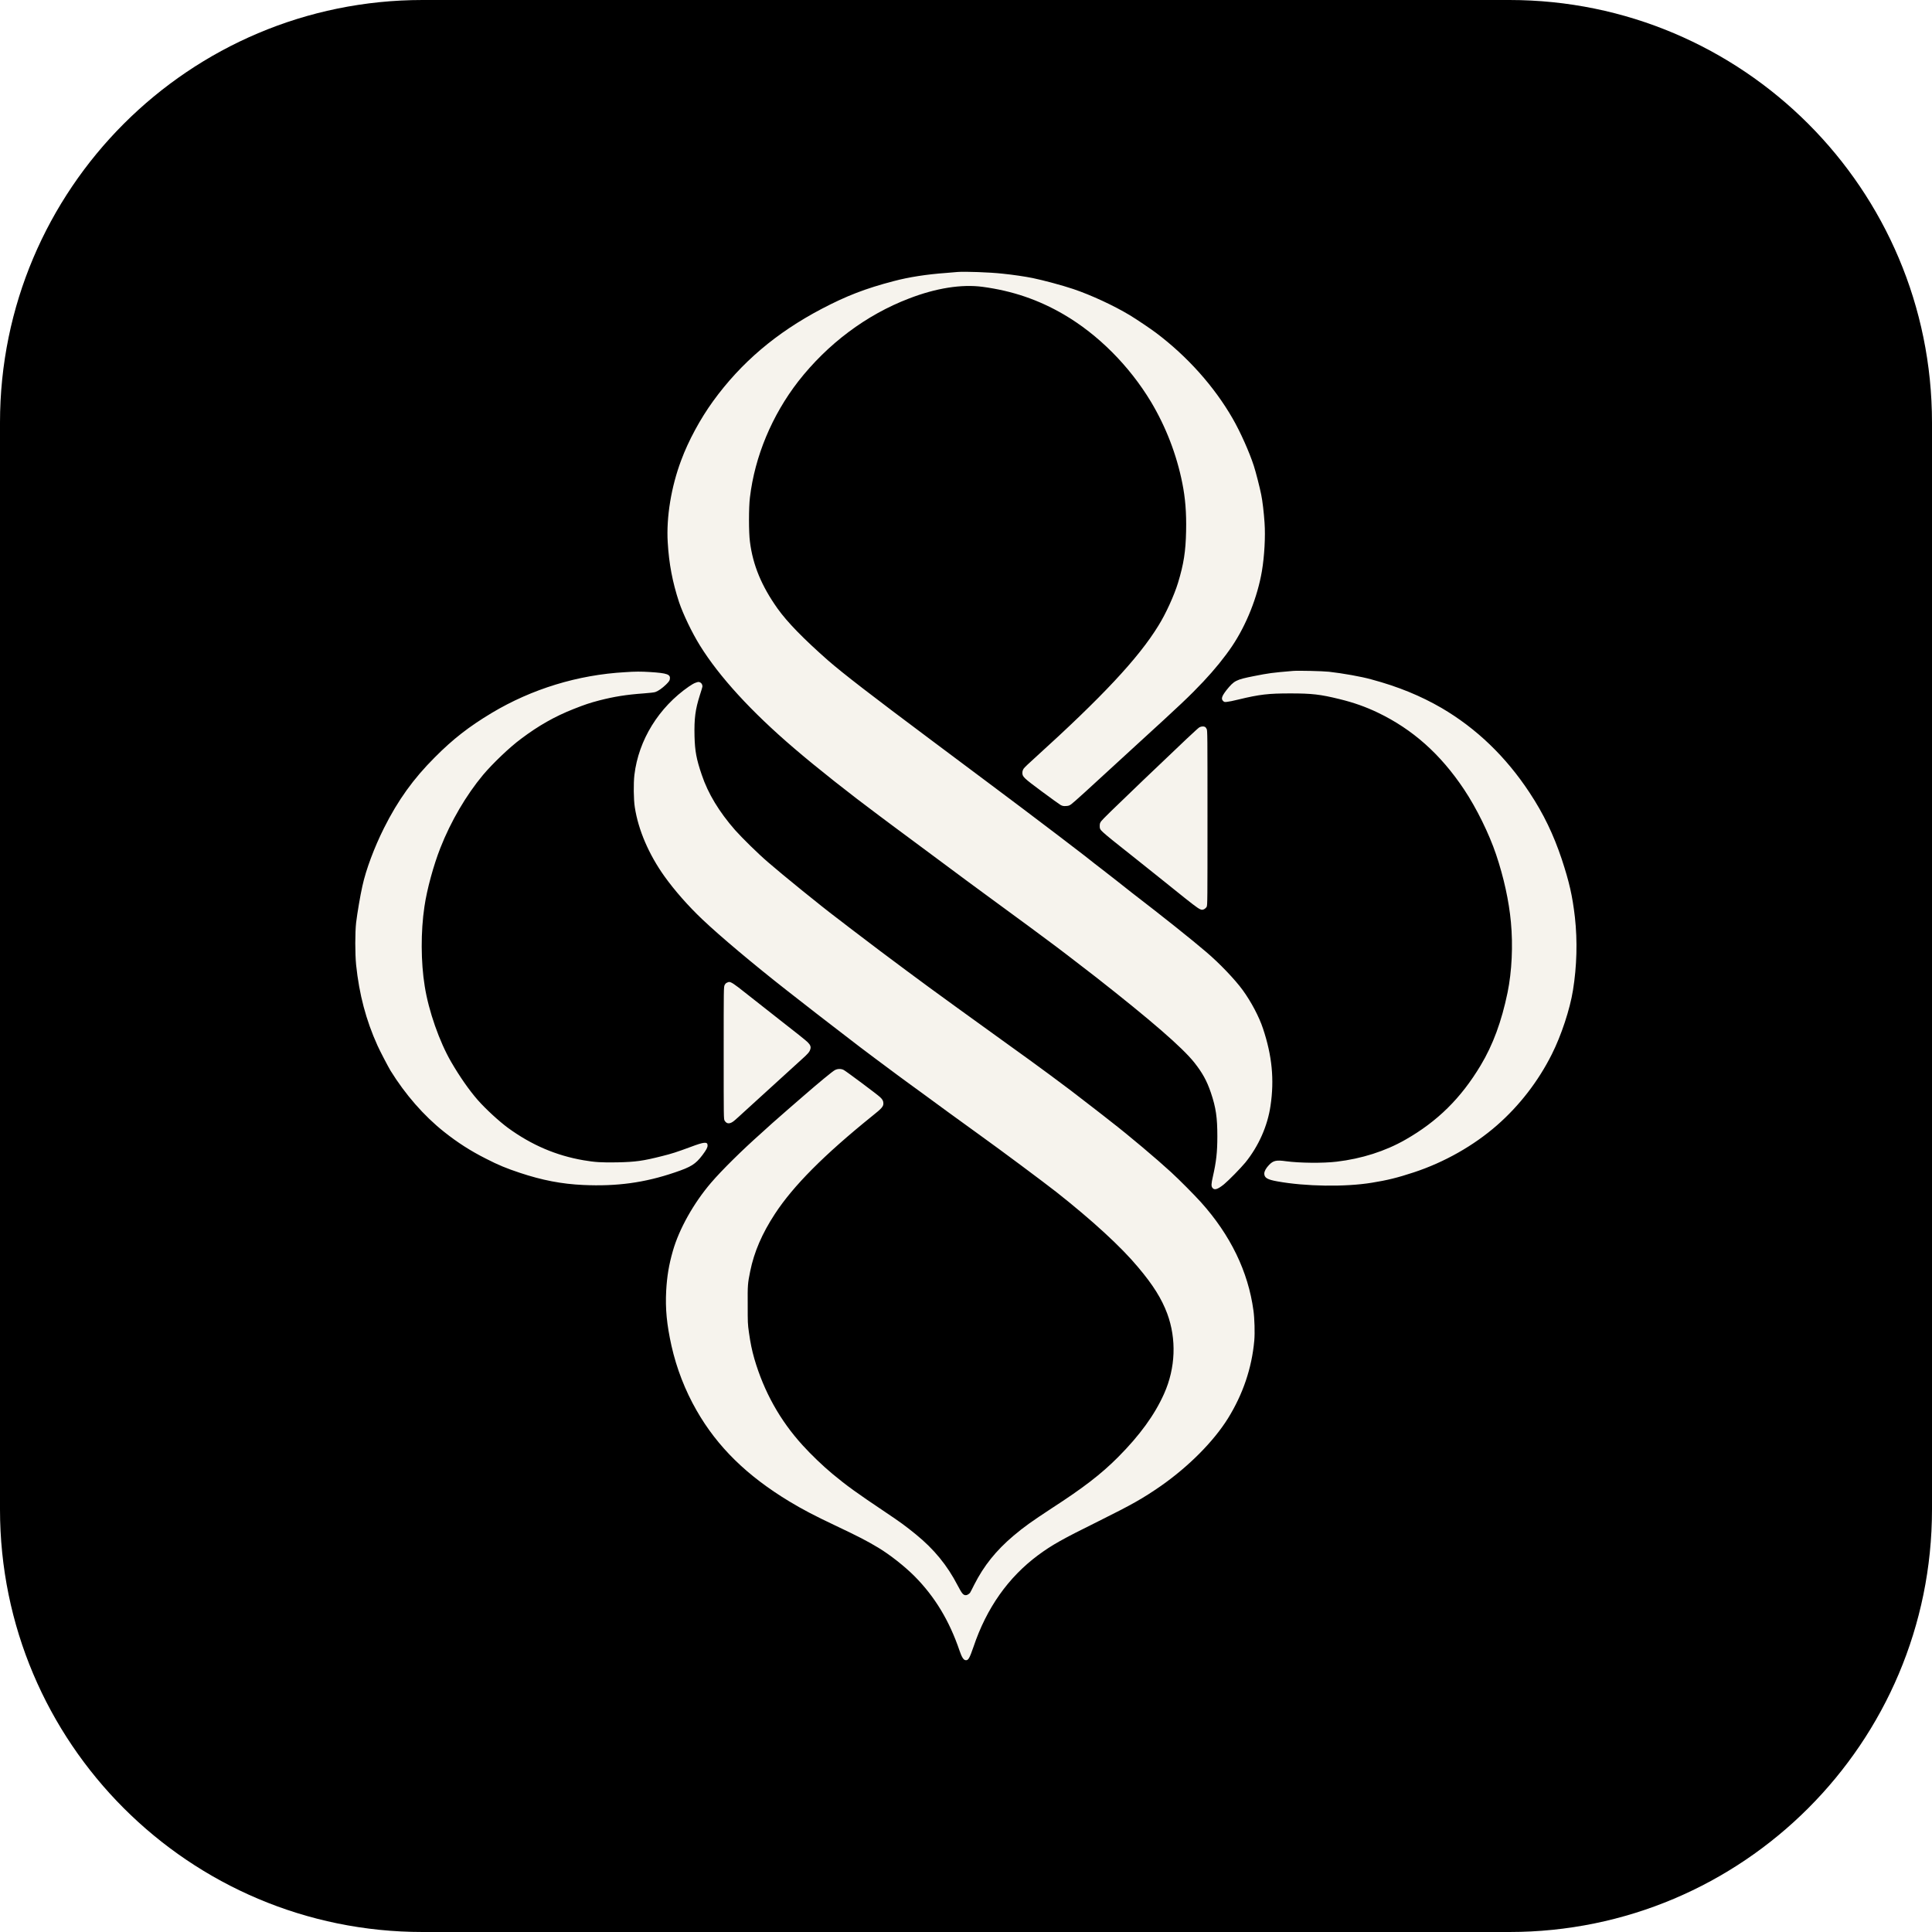
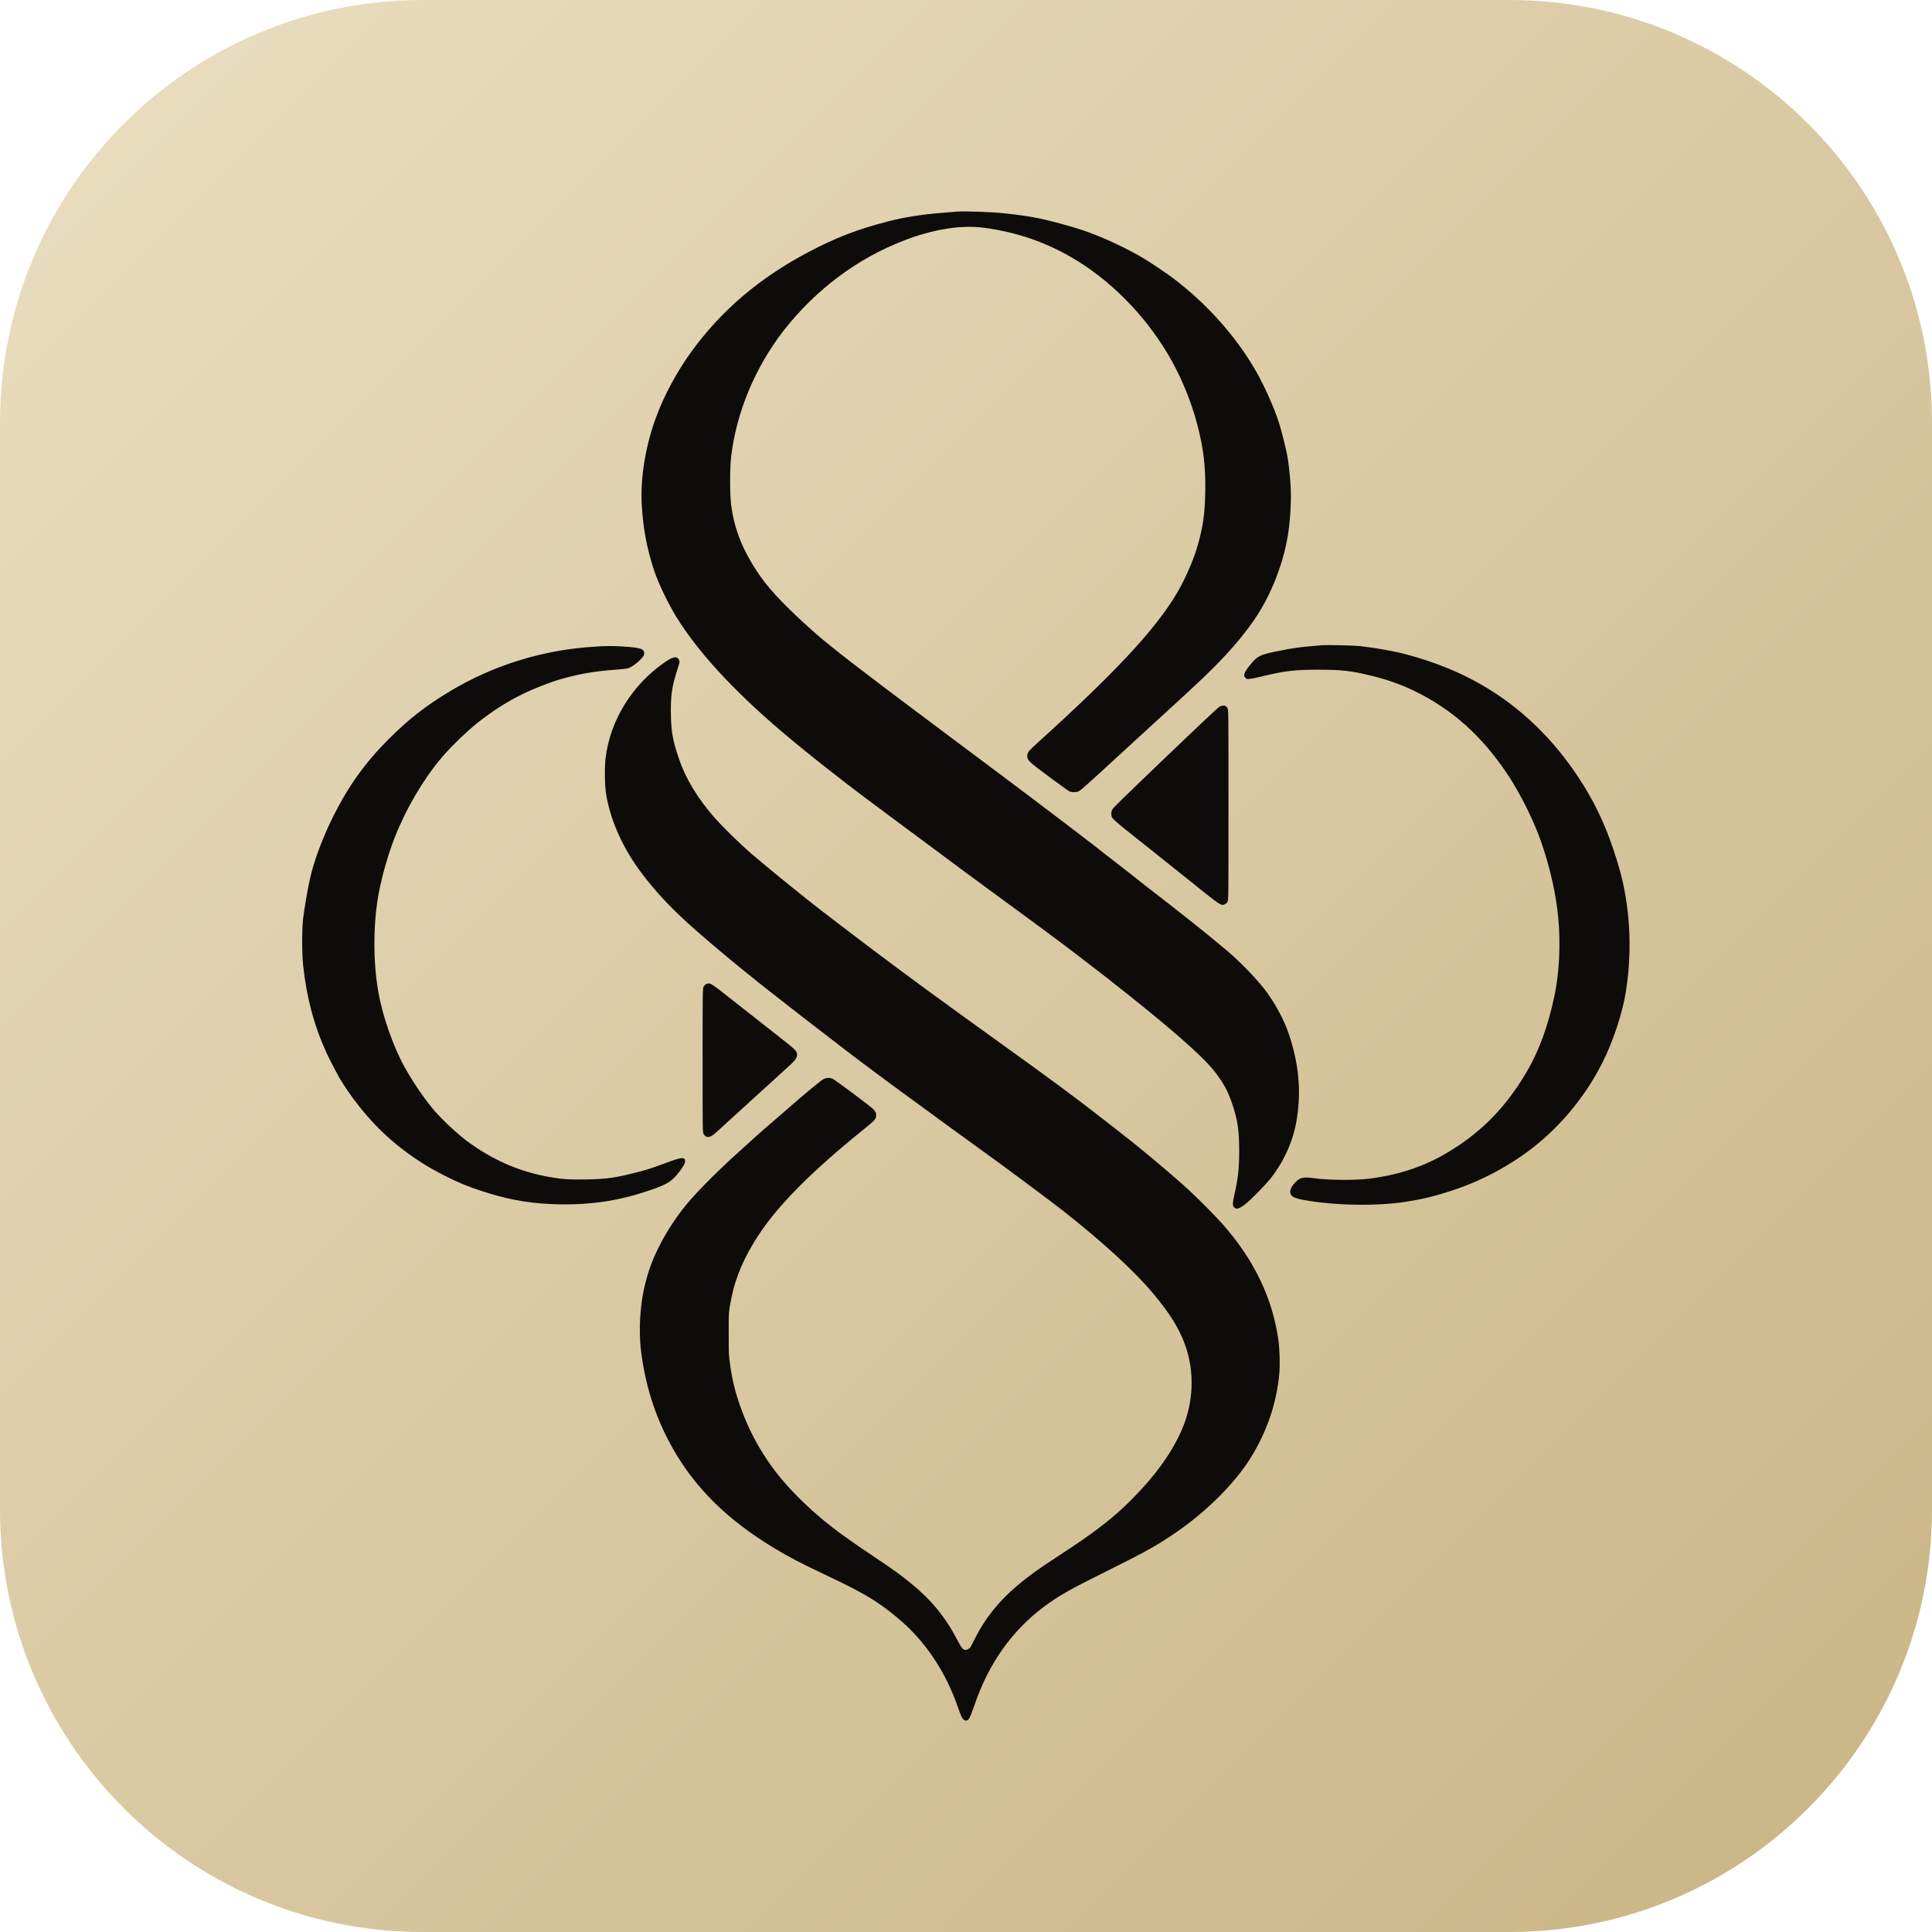
<svg xmlns="http://www.w3.org/2000/svg" viewBox="0 0 64 64">
-   <rect width="64" height="64" rx="14" fill="#000" />
-   <path transform="translate(11.76 9.00) scale(0.046)" fill="#f6f3ed" d="M 434.0 0.2 C 433.3 0.3, 429.5 0.6, 425.7 0.9 C 411.7 1.9, 398.8 3.9, 387.9 6.8 C 367.6 12.1, 353.9 17.4, 336.0 26.8 C 303.3 44.0, 278.1 65.4, 257.9 93.2 C 248.7 105.9, 240.1 121.7, 234.9 135.8 C 227.7 154.9, 224.1 176.9, 225.2 194.9 C 226.1 210.3, 228.6 223.5, 233.4 238.1 C 236.3 246.6, 242.5 259.7, 248.4 269.2 C 262.3 291.6, 285.2 316.7, 316.2 343.2 C 332.4 357.1, 356.7 376.3, 377.7 391.9 C 381.1 394.5, 391.8 402.4, 401.5 409.6 C 411.2 416.8, 421.9 424.7, 425.2 427.2 C 428.5 429.6, 435.2 434.6, 440.0 438.2 C 444.9 441.8, 451.0 446.3, 453.6 448.2 C 461.3 453.8, 478.0 466.1, 485.9 471.9 C 490.0 474.9, 495.9 479.3, 499.1 481.7 C 506.2 486.9, 518.3 496.2, 533.8 508.2 C 573.3 539.2, 595.7 558.6, 604.4 569.5 C 610.3 577.0, 613.4 582.6, 616.3 591.1 C 620.0 602.0, 621.0 609.1, 621.0 622.7 C 621.0 634.1, 620.2 641.0, 617.8 651.6 C 616.6 656.8, 616.5 658.6, 617.5 659.8 C 618.9 661.6, 621.2 660.9, 625.8 657.2 C 629.5 654.1, 637.6 645.8, 641.2 641.5 C 650.8 629.6, 657.2 615.1, 659.3 600.6 C 662.1 581.8, 660.4 564.6, 653.9 545.1 C 651.1 536.6, 645.4 525.8, 639.3 517.4 C 633.7 509.7, 622.5 498.0, 613.1 490.0 C 602.7 481.1, 581.8 464.4, 559.4 447.2 C 556.8 445.1, 551.6 441.1, 548.0 438.2 C 544.3 435.3, 539.7 431.7, 537.6 430.1 C 535.6 428.6, 530.2 424.4, 525.7 420.8 C 515.2 412.7, 501.2 402.0, 480.9 386.7 C 465.3 375.0, 459.9 370.9, 415.6 337.8 C 371.7 305.0, 351.4 289.3, 340.6 279.9 C 322.8 264.2, 311.3 252.4, 304.3 242.6 C 292.8 226.4, 286.5 211.3, 284.4 194.4 C 283.5 187.9, 283.5 169.6, 284.4 162.6 C 287.9 133.0, 300.3 103.4, 319.2 79.0 C 340.3 52.0, 368.1 31.1, 399.0 19.3 C 418.4 11.8, 436.8 8.9, 451.9 10.9 C 473.5 13.8, 492.2 20.2, 510.4 30.8 C 535.2 45.3, 557.6 67.8, 573.2 93.7 C 583.9 111.6, 591.7 131.7, 595.8 152.4 C 597.9 162.9, 598.8 173.5, 598.5 186.9 C 598.2 201.4, 596.8 210.5, 592.7 224.0 C 589.9 233.1, 583.9 246.4, 578.5 255.0 C 564.2 278.3, 538.1 306.2, 489.3 350.4 C 485.5 353.8, 482.0 357.1, 481.5 357.9 C 480.9 358.9, 480.6 359.7, 480.6 360.9 C 480.6 363.7, 481.4 364.5, 494.6 374.3 C 501.2 379.2, 507.3 383.6, 508.2 384.1 C 509.6 384.8, 510.3 384.9, 512.0 384.8 C 513.8 384.7, 514.4 384.5, 515.8 383.5 C 517.4 382.4, 529.5 371.4, 548.8 353.6 C 553.6 349.2, 560.1 343.2, 563.3 340.3 C 594.4 311.9, 601.0 305.7, 610.9 295.2 C 619.0 286.6, 626.2 277.7, 631.6 269.7 C 642.0 254.2, 649.9 234.3, 653.1 215.6 C 654.9 204.9, 655.7 190.7, 655.0 180.8 C 654.5 173.3, 653.5 164.9, 652.6 160.6 C 651.6 155.5, 648.7 144.2, 647.3 139.9 C 644.1 130.0, 637.6 115.4, 632.0 105.7 C 618.7 82.6, 599.4 61.0, 576.8 44.0 C 573.1 41.2, 562.7 34.2, 557.9 31.3 C 546.4 24.4, 530.3 16.9, 517.3 12.5 C 509.3 9.8, 495.4 6.1, 488.1 4.6 C 482.7 3.5, 474.0 2.2, 466.1 1.4 C 457.0 0.4, 439.2 -0.2, 434.0 0.2 M 675.6 287.5 C 660.1 288.8, 658.2 289.1, 647.5 291.2 C 634.3 293.8, 633.1 294.5, 627.6 301.3 C 624.2 305.7, 623.6 307.6, 625.1 309.1 C 625.9 309.9, 626.2 310.0, 627.9 309.8 C 629.0 309.7, 632.7 309.0, 636.2 308.1 C 651.5 304.4, 657.8 303.7, 673.5 303.7 C 689.1 303.7, 695.2 304.4, 709.0 307.8 C 719.2 310.3, 727.7 313.3, 736.5 317.5 C 761.7 329.6, 781.7 347.4, 798.7 372.9 C 807.7 386.4, 816.7 404.8, 821.7 419.6 C 827.3 436.2, 831.0 453.2, 832.4 468.3 C 834.0 485.3, 833.1 503.9, 830.0 519.1 C 825.7 539.9, 819.5 556.8, 810.6 571.6 C 796.4 595.3, 779.4 612.0, 756.4 625.1 C 741.9 633.4, 724.8 638.8, 707.0 640.9 C 697.2 642.1, 680.2 641.9, 670.5 640.6 C 663.5 639.6, 661.3 640.1, 658.3 643.2 C 656.1 645.5, 654.9 647.6, 654.8 649.4 C 654.8 652.5, 656.9 653.8, 664.2 655.1 C 684.6 658.8, 713.0 659.2, 732.1 656.1 C 743.3 654.3, 750.7 652.5, 762.5 648.6 C 784.4 641.4, 805.6 629.4, 822.4 614.7 C 838.6 600.5, 852.2 582.9, 861.9 563.5 C 868.7 550.0, 874.9 531.2, 877.1 517.5 C 879.9 500.2, 880.4 482.0, 878.5 464.9 C 876.7 449.3, 874.4 439.4, 869.0 423.0 C 863.1 405.4, 856.0 390.5, 845.8 375.1 C 828.8 349.3, 807.6 328.9, 782.5 314.2 C 767.5 305.5, 751.3 298.8, 731.9 293.6 C 724.8 291.6, 711.2 289.2, 701.4 288.1 C 696.9 287.6, 679.2 287.2, 675.6 287.5 M 194.6 288.4 C 160.5 290.3, 127.3 300.5, 98.4 317.8 C 82.1 327.6, 70.6 336.5, 57.4 349.8 C 42.0 365.2, 31.0 380.5, 20.9 400.6 C 13.9 414.6, 7.9 430.5, 5.3 442.5 C 3.8 449.1, 1.6 462.1, 0.8 468.8 C -0.0 475.8, -0.0 491.2, 0.8 499.2 C 3.0 520.3, 7.9 539.0, 16.2 557.3 C 18.0 561.3, 23.8 572.4, 25.6 575.4 C 36.2 592.5, 49.5 607.8, 64.1 619.4 C 73.9 627.2, 83.3 633.2, 94.2 638.7 C 103.3 643.4, 109.3 645.8, 118.6 648.9 C 134.8 654.3, 148.9 657.0, 164.4 657.7 C 188.4 658.8, 208.5 656.1, 230.2 648.7 C 242.1 644.7, 245.2 642.7, 250.1 636.3 C 253.1 632.3, 253.9 630.7, 253.9 629.2 C 253.9 626.4, 251.5 626.6, 241.7 630.3 C 231.7 634.0, 228.0 635.2, 221.1 636.9 C 207.3 640.4, 202.1 641.1, 188.9 641.4 C 177.6 641.6, 172.7 641.3, 164.6 639.9 C 144.8 636.5, 127.1 628.9, 110.2 616.6 C 103.8 611.9, 94.1 603.0, 88.3 596.4 C 82.2 589.4, 75.4 579.7, 69.2 569.0 C 60.8 554.5, 53.0 532.4, 50.2 514.5 C 47.4 497.2, 47.3 475.3, 50.0 457.2 C 51.8 444.8, 56.6 427.3, 61.5 414.9 C 69.0 395.8, 80.1 376.9, 92.2 362.4 C 99.1 354.2, 111.4 342.4, 119.7 336.3 C 132.2 326.9, 143.8 320.3, 157.5 314.9 C 165.6 311.7, 169.2 310.5, 176.1 308.7 C 186.7 306.0, 195.3 304.6, 207.8 303.7 C 212.0 303.4, 215.5 303.0, 216.3 302.7 C 218.5 301.9, 221.2 300.0, 224.0 297.3 C 225.9 295.4, 226.5 294.6, 226.7 293.6 C 227.4 290.0, 225.0 289.1, 212.4 288.3 C 206.1 287.9, 201.6 287.9, 194.6 288.4 M 245.3 296.0 C 244.3 296.3, 242.2 297.5, 240.5 298.7 C 218.8 313.7, 204.2 337.2, 201.2 362.4 C 200.5 368.4, 200.6 380.0, 201.5 385.7 C 204.0 402.0, 211.6 419.7, 222.9 435.5 C 230.3 445.8, 239.9 456.7, 250.0 466.3 C 262.7 478.4, 287.5 499.2, 310.6 517.3 C 325.5 529.0, 342.3 542.0, 349.4 547.4 C 353.6 550.6, 360.0 555.5, 363.7 558.4 C 367.5 561.2, 372.2 564.8, 374.2 566.3 C 390.5 578.4, 394.4 581.4, 398.9 584.6 C 401.7 586.6, 405.6 589.5, 407.7 591.0 C 412.9 594.9, 441.6 615.8, 448.9 621.0 C 465.9 633.2, 495.5 655.3, 505.1 662.8 C 530.8 683.1, 551.7 702.2, 564.0 717.0 C 574.8 729.8, 580.9 739.6, 584.9 750.3 C 591.7 768.7, 590.9 789.5, 582.7 807.9 C 575.9 823.2, 565.2 837.9, 549.5 853.7 C 537.1 866.1, 524.6 875.7, 501.6 890.6 C 487.3 900.0, 481.9 903.8, 474.2 910.3 C 461.6 921.0, 452.9 931.8, 445.9 945.6 C 444.5 948.5, 443.1 951.1, 442.9 951.4 C 442.1 952.3, 440.8 953.1, 439.9 953.1 C 438.0 953.1, 437.1 952.0, 434.0 946.1 C 426.5 931.6, 417.0 920.0, 404.0 909.4 C 396.0 902.9, 393.1 900.8, 381.8 893.2 C 361.2 879.4, 354.0 874.2, 343.9 865.8 C 336.8 859.9, 328.6 852.0, 322.4 845.2 C 306.0 827.2, 294.5 806.5, 287.6 782.9 C 285.8 776.6, 284.8 771.7, 283.7 764.0 C 282.8 757.7, 282.8 756.8, 282.8 744.1 C 282.7 729.9, 282.8 728.6, 284.6 719.8 C 287.4 706.0, 293.1 692.7, 302.4 678.5 C 315.6 658.3, 337.8 636.0, 372.5 608.0 C 379.3 602.6, 380.5 601.2, 380.5 599.0 C 380.5 597.2, 379.9 596.1, 378.2 594.5 C 376.4 592.7, 353.7 575.8, 352.0 574.9 C 350.1 573.9, 347.7 573.9, 345.7 574.9 C 344.1 575.6, 333.2 584.7, 323.3 593.3 C 320.5 595.8, 315.4 600.2, 312.0 603.1 C 308.5 606.1, 303.4 610.6, 300.6 613.1 C 297.9 615.6, 294.1 619.0, 292.2 620.7 C 278.8 632.6, 264.2 647.0, 256.4 656.1 C 243.9 670.7, 233.4 689.4, 228.9 705.2 C 226.0 715.3, 224.7 723.4, 224.1 733.7 C 223.4 747.0, 224.5 758.1, 227.9 773.5 C 231.6 789.9, 237.7 805.6, 246.0 820.1 C 261.0 846.3, 282.2 867.1, 312.8 885.6 C 322.6 891.5, 331.0 895.9, 345.4 902.7 C 363.3 911.2, 368.1 913.7, 377.0 919.0 C 385.4 924.1, 395.8 932.3, 402.9 939.4 C 417.7 954.3, 428.1 971.7, 435.4 993.2 C 436.9 997.6, 438.2 999.8, 439.7 999.9 C 441.6 1000.2, 442.5 998.7, 445.4 990.3 C 454.8 962.3, 470.5 940.2, 491.9 924.3 C 501.8 917.0, 509.0 912.9, 535.3 899.9 C 560.2 887.5, 567.2 883.5, 580.4 874.4 C 600.5 860.3, 618.3 842.4, 628.7 825.7 C 639.4 808.4, 645.8 789.7, 647.6 769.8 C 648.1 764.3, 647.8 753.8, 647.0 748.1 C 643.2 720.1, 630.5 693.8, 609.1 670.0 C 603.8 664.2, 594.2 654.5, 587.6 648.4 C 577.6 639.2, 556.9 621.7, 544.3 612.0 C 541.2 609.5, 535.6 605.2, 532.0 602.4 C 518.3 591.7, 511.9 586.9, 500.0 578.1 C 487.6 569.0, 484.9 567.0, 467.9 554.8 C 411.3 514.0, 409.1 512.3, 377.8 488.9 C 368.8 482.1, 359.1 474.7, 356.2 472.5 C 353.3 470.2, 349.0 467.0, 346.7 465.2 C 335.8 457.0, 307.6 434.1, 297.6 425.4 C 289.9 418.8, 278.9 407.9, 273.7 402.1 C 262.3 389.1, 254.2 375.8, 249.7 362.3 C 245.8 350.9, 244.8 345.2, 244.5 334.6 C 244.2 321.6, 245.1 315.2, 248.3 305.1 C 249.3 302.0, 250.2 299.1, 250.2 298.6 C 250.2 297.4, 249.5 296.2, 248.6 295.8 C 247.5 295.3, 247.3 295.3, 245.3 296.0 M 608.1 328.1 C 606.9 328.8, 597.7 337.4, 567.5 366.3 C 546.1 386.8, 538.4 394.3, 537.3 395.8 C 536.5 397.0, 536.3 397.5, 536.3 399.1 C 536.3 400.7, 536.4 401.2, 537.3 402.3 C 538.4 403.6, 542.5 407.1, 550.6 413.5 C 553.1 415.5, 558.2 419.5, 561.8 422.4 C 565.4 425.3, 573.0 431.4, 578.7 435.9 C 584.3 440.4, 593.0 447.3, 597.9 451.3 C 606.6 458.2, 608.5 459.5, 610.1 459.5 C 611.2 459.5, 612.7 458.5, 613.3 457.4 C 613.9 456.3, 613.9 452.9, 613.9 393.3 C 613.9 333.8, 613.9 330.3, 613.3 329.3 C 613.0 328.7, 612.5 328.0, 612.1 327.8 C 611.1 327.3, 609.4 327.4, 608.1 328.1 M 267.9 512.0 C 267.2 512.2, 266.6 512.9, 266.2 513.7 C 265.5 515.0, 265.5 516.4, 265.5 562.6 C 265.5 610.0, 265.5 610.2, 266.2 611.4 C 267.8 614.1, 270.4 613.9, 273.7 610.9 C 274.8 610.0, 277.6 607.4, 280.0 605.2 C 286.7 599.1, 316.9 571.6, 321.5 567.4 C 326.0 563.4, 327.3 561.9, 327.8 560.2 C 328.5 558.3, 328.0 556.9, 326.0 554.9 C 325.1 553.9, 316.3 546.9, 306.5 539.3 C 296.8 531.7, 285.2 522.6, 280.7 519.0 C 273.3 513.1, 270.8 511.4, 269.3 511.5 C 269.1 511.5, 268.4 511.7, 267.9 512.0" />
+   <defs>
+     <linearGradient id="t" x1="0" y1="0" x2="1" y2="1">
+       <stop offset="0" stop-color="#eadfc2" />
+       <stop offset="1" stop-color="#c9b483" />
+     </linearGradient>
+   </defs>
+   <rect width="64" height="64" rx="14" fill="url(#t)" />
+   <path transform="translate(10.00 7.00) scale(0.05)" fill="#0d0c0a" d="M 434.0 0.2 C 433.3 0.3, 429.5 0.6, 425.7 0.9 C 411.7 1.9, 398.8 3.9, 387.9 6.8 C 367.6 12.1, 353.9 17.4, 336.0 26.8 C 303.3 44.0, 278.1 65.4, 257.9 93.2 C 248.7 105.9, 240.1 121.7, 234.9 135.8 C 227.7 154.9, 224.1 176.9, 225.2 194.9 C 226.1 210.3, 228.6 223.5, 233.4 238.1 C 236.3 246.6, 242.5 259.7, 248.4 269.2 C 262.3 291.6, 285.2 316.7, 316.2 343.2 C 332.4 357.1, 356.7 376.3, 377.7 391.9 C 381.1 394.5, 391.8 402.4, 401.5 409.6 C 411.2 416.8, 421.9 424.7, 425.2 427.2 C 428.5 429.6, 435.2 434.6, 440.0 438.2 C 444.9 441.8, 451.0 446.3, 453.6 448.2 C 461.3 453.8, 478.0 466.1, 485.9 471.9 C 490.0 474.9, 495.9 479.3, 499.1 481.7 C 506.2 486.9, 518.3 496.2, 533.8 508.2 C 573.3 539.2, 595.7 558.6, 604.4 569.5 C 610.3 577.0, 613.4 582.6, 616.3 591.1 C 620.0 602.0, 621.0 609.1, 621.0 622.7 C 621.0 634.1, 620.2 641.0, 617.8 651.6 C 616.6 656.8, 616.5 658.6, 617.5 659.8 C 618.9 661.6, 621.2 660.9, 625.8 657.2 C 629.5 654.1, 637.6 645.8, 641.2 641.5 C 650.8 629.6, 657.2 615.1, 659.3 600.6 C 662.1 581.8, 660.4 564.6, 653.9 545.1 C 651.1 536.6, 645.4 525.8, 639.3 517.4 C 633.7 509.7, 622.5 498.0, 613.1 490.0 C 602.7 481.1, 581.8 464.4, 559.4 447.2 C 556.8 445.1, 551.6 441.1, 548.0 438.2 C 544.3 435.3, 539.7 431.7, 537.6 430.1 C 535.6 428.6, 530.2 424.4, 525.7 420.8 C 515.2 412.7, 501.2 402.0, 480.9 386.7 C 465.3 375.0, 459.9 370.9, 415.6 337.8 C 371.7 305.0, 351.4 289.3, 340.6 279.9 C 322.8 264.2, 311.3 252.4, 304.3 242.6 C 292.8 226.4, 286.5 211.3, 284.4 194.4 C 283.5 187.9, 283.5 169.6, 284.4 162.6 C 287.9 133.0, 300.3 103.4, 319.2 79.0 C 340.3 52.0, 368.1 31.1, 399.0 19.3 C 418.4 11.8, 436.8 8.9, 451.9 10.9 C 473.5 13.8, 492.2 20.2, 510.4 30.8 C 535.2 45.3, 557.6 67.8, 573.2 93.7 C 583.9 111.6, 591.7 131.7, 595.8 152.4 C 597.9 162.9, 598.8 173.5, 598.5 186.9 C 598.2 201.4, 596.8 210.5, 592.7 224.0 C 589.9 233.1, 583.9 246.4, 578.5 255.0 C 564.2 278.3, 538.1 306.2, 489.3 350.4 C 485.5 353.8, 482.0 357.1, 481.5 357.9 C 480.9 358.9, 480.6 359.7, 480.6 360.9 C 480.6 363.7, 481.4 364.5, 494.6 374.3 C 501.2 379.2, 507.3 383.6, 508.2 384.1 C 509.6 384.8, 510.3 384.9, 512.0 384.8 C 513.8 384.7, 514.4 384.5, 515.8 383.5 C 517.4 382.4, 529.5 371.4, 548.8 353.6 C 553.6 349.2, 560.1 343.2, 563.3 340.3 C 594.4 311.9, 601.0 305.7, 610.9 295.2 C 619.0 286.6, 626.2 277.7, 631.6 269.7 C 642.0 254.2, 649.9 234.3, 653.1 215.6 C 654.9 204.9, 655.7 190.7, 655.0 180.8 C 654.5 173.3, 653.5 164.9, 652.6 160.6 C 651.6 155.5, 648.7 144.2, 647.3 139.9 C 644.1 130.0, 637.6 115.4, 632.0 105.7 C 618.7 82.6, 599.4 61.0, 576.8 44.0 C 573.1 41.2, 562.7 34.2, 557.9 31.3 C 546.4 24.4, 530.3 16.9, 517.3 12.5 C 509.3 9.8, 495.4 6.1, 488.1 4.6 C 482.7 3.5, 474.0 2.2, 466.1 1.4 C 457.0 0.4, 439.2 -0.2, 434.0 0.2 M 675.6 287.5 C 660.1 288.8, 658.2 289.1, 647.5 291.2 C 634.3 293.8, 633.1 294.5, 627.6 301.3 C 624.2 305.7, 623.6 307.6, 625.1 309.1 C 625.9 309.9, 626.2 310.0, 627.9 309.8 C 629.0 309.7, 632.7 309.0, 636.2 308.1 C 651.5 304.4, 657.8 303.7, 673.5 303.7 C 689.1 303.7, 695.2 304.4, 709.0 307.8 C 719.2 310.3, 727.7 313.3, 736.5 317.5 C 761.7 329.6, 781.7 347.4, 798.7 372.9 C 807.7 386.4, 816.7 404.8, 821.7 419.6 C 827.3 436.2, 831.0 453.2, 832.4 468.3 C 834.0 485.3, 833.1 503.9, 830.0 519.1 C 825.7 539.9, 819.5 556.8, 810.6 571.6 C 796.4 595.3, 779.4 612.0, 756.4 625.1 C 741.9 633.4, 724.8 638.8, 707.0 640.9 C 697.2 642.1, 680.2 641.9, 670.5 640.6 C 663.5 639.6, 661.3 640.1, 658.3 643.2 C 656.1 645.5, 654.9 647.6, 654.8 649.4 C 654.8 652.5, 656.9 653.8, 664.2 655.1 C 684.6 658.8, 713.0 659.2, 732.1 656.1 C 743.3 654.3, 750.7 652.5, 762.5 648.6 C 784.4 641.4, 805.6 629.4, 822.4 614.7 C 838.6 600.5, 852.2 582.9, 861.9 563.5 C 868.7 550.0, 874.9 531.2, 877.1 517.5 C 879.9 500.2, 880.4 482.0, 878.5 464.9 C 876.7 449.3, 874.4 439.4, 869.0 423.0 C 863.1 405.4, 856.0 390.5, 845.8 375.1 C 828.8 349.3, 807.6 328.9, 782.5 314.2 C 767.5 305.5, 751.3 298.8, 731.9 293.6 C 724.8 291.6, 711.2 289.2, 701.4 288.1 C 696.9 287.6, 679.2 287.2, 675.6 287.5 M 194.6 288.4 C 160.5 290.3, 127.3 300.5, 98.4 317.8 C 82.1 327.6, 70.6 336.5, 57.4 349.8 C 42.0 365.2, 31.0 380.5, 20.9 400.6 C 13.9 414.6, 7.9 430.5, 5.3 442.5 C 3.8 449.1, 1.6 462.1, 0.8 468.8 C -0.0 475.8, -0.0 491.2, 0.8 499.2 C 3.0 520.3, 7.9 539.0, 16.2 557.3 C 18.0 561.3, 23.8 572.4, 25.6 575.4 C 36.2 592.5, 49.5 607.8, 64.1 619.4 C 73.9 627.2, 83.3 633.2, 94.2 638.7 C 103.3 643.4, 109.3 645.8, 118.6 648.9 C 134.8 654.3, 148.9 657.0, 164.4 657.7 C 188.4 658.8, 208.5 656.1, 230.2 648.7 C 242.1 644.7, 245.2 642.7, 250.1 636.3 C 253.1 632.3, 253.9 630.7, 253.9 629.2 C 253.9 626.4, 251.5 626.6, 241.7 630.3 C 231.7 634.0, 228.0 635.2, 221.1 636.9 C 207.3 640.4, 202.1 641.1, 188.9 641.4 C 177.6 641.6, 172.7 641.3, 164.6 639.9 C 144.8 636.5, 127.1 628.9, 110.2 616.6 C 103.8 611.9, 94.1 603.0, 88.3 596.4 C 82.2 589.4, 75.4 579.7, 69.2 569.0 C 60.8 554.5, 53.0 532.4, 50.2 514.5 C 47.4 497.2, 47.3 475.3, 50.0 457.2 C 51.8 444.8, 56.6 427.3, 61.5 414.9 C 69.0 395.8, 80.1 376.9, 92.2 362.4 C 99.1 354.2, 111.4 342.4, 119.7 336.3 C 132.2 326.9, 143.8 320.3, 157.5 314.9 C 165.6 311.7, 169.2 310.5, 176.1 308.7 C 186.7 306.0, 195.3 304.6, 207.8 303.7 C 212.0 303.4, 215.5 303.0, 216.3 302.7 C 218.5 301.9, 221.2 300.0, 224.0 297.3 C 225.9 295.4, 226.5 294.6, 226.7 293.6 C 227.4 290.0, 225.0 289.1, 212.4 288.3 C 206.1 287.9, 201.6 287.9, 194.6 288.4 M 245.3 296.0 C 244.3 296.3, 242.2 297.5, 240.5 298.7 C 218.8 313.7, 204.2 337.2, 201.2 362.4 C 200.5 368.4, 200.6 380.0, 201.5 385.7 C 204.0 402.0, 211.6 419.7, 222.9 435.5 C 230.3 445.8, 239.9 456.7, 250.0 466.3 C 262.7 478.4, 287.5 499.2, 310.6 517.3 C 325.5 529.0, 342.3 542.0, 349.4 547.4 C 353.6 550.6, 360.0 555.5, 363.7 558.4 C 367.5 561.2, 372.2 564.8, 374.2 566.3 C 390.5 578.4, 394.4 581.4, 398.9 584.6 C 401.7 586.6, 405.6 589.5, 407.7 591.0 C 412.9 594.9, 441.6 615.8, 448.9 621.0 C 465.9 633.2, 495.5 655.3, 505.1 662.8 C 530.8 683.1, 551.7 702.2, 564.0 717.0 C 574.8 729.8, 580.9 739.6, 584.9 750.3 C 591.7 768.7, 590.9 789.5, 582.7 807.9 C 575.9 823.2, 565.2 837.9, 549.5 853.7 C 537.1 866.1, 524.6 875.7, 501.6 890.6 C 487.3 900.0, 481.9 903.8, 474.2 910.3 C 461.6 921.0, 452.9 931.8, 445.9 945.6 C 444.5 948.5, 443.1 951.1, 442.9 951.4 C 442.1 952.3, 440.8 953.1, 439.9 953.1 C 438.0 953.1, 437.1 952.0, 434.0 946.1 C 426.5 931.6, 417.0 920.0, 404.0 909.4 C 396.0 902.9, 393.1 900.8, 381.8 893.2 C 361.2 879.4, 354.0 874.2, 343.9 865.8 C 336.8 859.9, 328.6 852.0, 322.4 845.2 C 306.0 827.2, 294.5 806.5, 287.6 782.9 C 285.8 776.6, 284.8 771.7, 283.7 764.0 C 282.8 757.7, 282.8 756.8, 282.8 744.1 C 282.7 729.9, 282.8 728.6, 284.6 719.8 C 287.4 706.0, 293.1 692.7, 302.4 678.5 C 315.6 658.3, 337.8 636.0, 372.5 608.0 C 379.3 602.6, 380.5 601.2, 380.5 599.0 C 380.5 597.2, 379.9 596.1, 378.2 594.5 C 376.4 592.7, 353.7 575.8, 352.0 574.9 C 350.1 573.9, 347.7 573.9, 345.7 574.9 C 344.1 575.6, 333.2 584.7, 323.3 593.3 C 320.5 595.8, 315.4 600.2, 312.0 603.1 C 308.5 606.1, 303.4 610.6, 300.6 613.1 C 297.9 615.6, 294.1 619.0, 292.2 620.7 C 278.8 632.6, 264.2 647.0, 256.4 656.1 C 243.9 670.7, 233.4 689.4, 228.9 705.2 C 226.0 715.3, 224.7 723.4, 224.1 733.7 C 223.4 747.0, 224.5 758.1, 227.9 773.5 C 231.6 789.9, 237.7 805.6, 246.0 820.1 C 261.0 846.3, 282.2 867.1, 312.8 885.6 C 322.6 891.5, 331.0 895.9, 345.4 902.7 C 363.3 911.2, 368.1 913.7, 377.0 919.0 C 385.4 924.1, 395.8 932.3, 402.9 939.4 C 417.7 954.3, 428.1 971.7, 435.4 993.2 C 436.9 997.6, 438.2 999.8, 439.7 999.9 C 441.6 1000.2, 442.5 998.7, 445.4 990.3 C 454.8 962.3, 470.5 940.2, 491.9 924.3 C 501.8 917.0, 509.0 912.9, 535.3 899.9 C 560.2 887.5, 567.2 883.5, 580.4 874.4 C 600.5 860.3, 618.3 842.4, 628.7 825.7 C 639.4 808.4, 645.8 789.7, 647.6 769.8 C 648.1 764.3, 647.8 753.8, 647.0 748.1 C 643.2 720.1, 630.5 693.8, 609.1 670.0 C 603.8 664.2, 594.2 654.5, 587.6 648.4 C 577.6 639.2, 556.9 621.7, 544.3 612.0 C 541.2 609.5, 535.6 605.2, 532.0 602.4 C 518.3 591.7, 511.9 586.9, 500.0 578.1 C 487.6 569.0, 484.9 567.0, 467.9 554.8 C 411.3 514.0, 409.1 512.3, 377.8 488.9 C 368.8 482.1, 359.1 474.7, 356.2 472.5 C 353.3 470.2, 349.0 467.0, 346.7 465.2 C 335.8 457.0, 307.6 434.1, 297.6 425.4 C 289.9 418.8, 278.9 407.9, 273.7 402.1 C 262.3 389.1, 254.2 375.8, 249.7 362.3 C 245.8 350.9, 244.8 345.2, 244.5 334.6 C 244.2 321.6, 245.1 315.2, 248.3 305.1 C 249.3 302.0, 250.2 299.1, 250.2 298.6 C 250.2 297.4, 249.5 296.2, 248.6 295.8 C 247.5 295.3, 247.3 295.3, 245.3 296.0 M 608.1 328.1 C 606.9 328.8, 597.7 337.4, 567.5 366.3 C 546.1 386.8, 538.4 394.3, 537.3 395.8 C 536.5 397.0, 536.3 397.5, 536.3 399.1 C 536.3 400.7, 536.4 401.2, 537.3 402.3 C 538.4 403.6, 542.5 407.1, 550.6 413.5 C 553.1 415.5, 558.2 419.5, 561.8 422.4 C 565.4 425.3, 573.0 431.4, 578.7 435.9 C 584.3 440.4, 593.0 447.3, 597.9 451.3 C 606.6 458.2, 608.5 459.5, 610.1 459.5 C 611.2 459.5, 612.7 458.5, 613.3 457.4 C 613.9 456.3, 613.9 452.9, 613.9 393.3 C 613.9 333.8, 613.9 330.3, 613.3 329.3 C 613.0 328.7, 612.5 328.0, 612.1 327.8 C 611.1 327.3, 609.4 327.4, 608.1 328.1 M 267.9 512.0 C 267.2 512.2, 266.6 512.9, 266.2 513.7 C 265.5 515.0, 265.5 516.4, 265.5 562.6 C 265.5 610.0, 265.5 610.2, 266.2 611.4 C 267.8 614.1, 270.4 613.9, 273.7 610.9 C 274.8 610.0, 277.6 607.4, 280.0 605.2 C 286.7 599.1, 316.9 571.6, 321.5 567.4 C 326.0 563.4, 327.3 561.9, 327.8 560.2 C 328.5 558.3, 328.0 556.9, 326.0 554.9 C 325.1 553.9, 316.3 546.9, 306.5 539.3 C 296.8 531.7, 285.2 522.6, 280.7 519.0 C 273.3 513.1, 270.8 511.4, 269.3 511.5 C 269.1 511.5, 268.4 511.7, 267.9 512.0" />
</svg>
